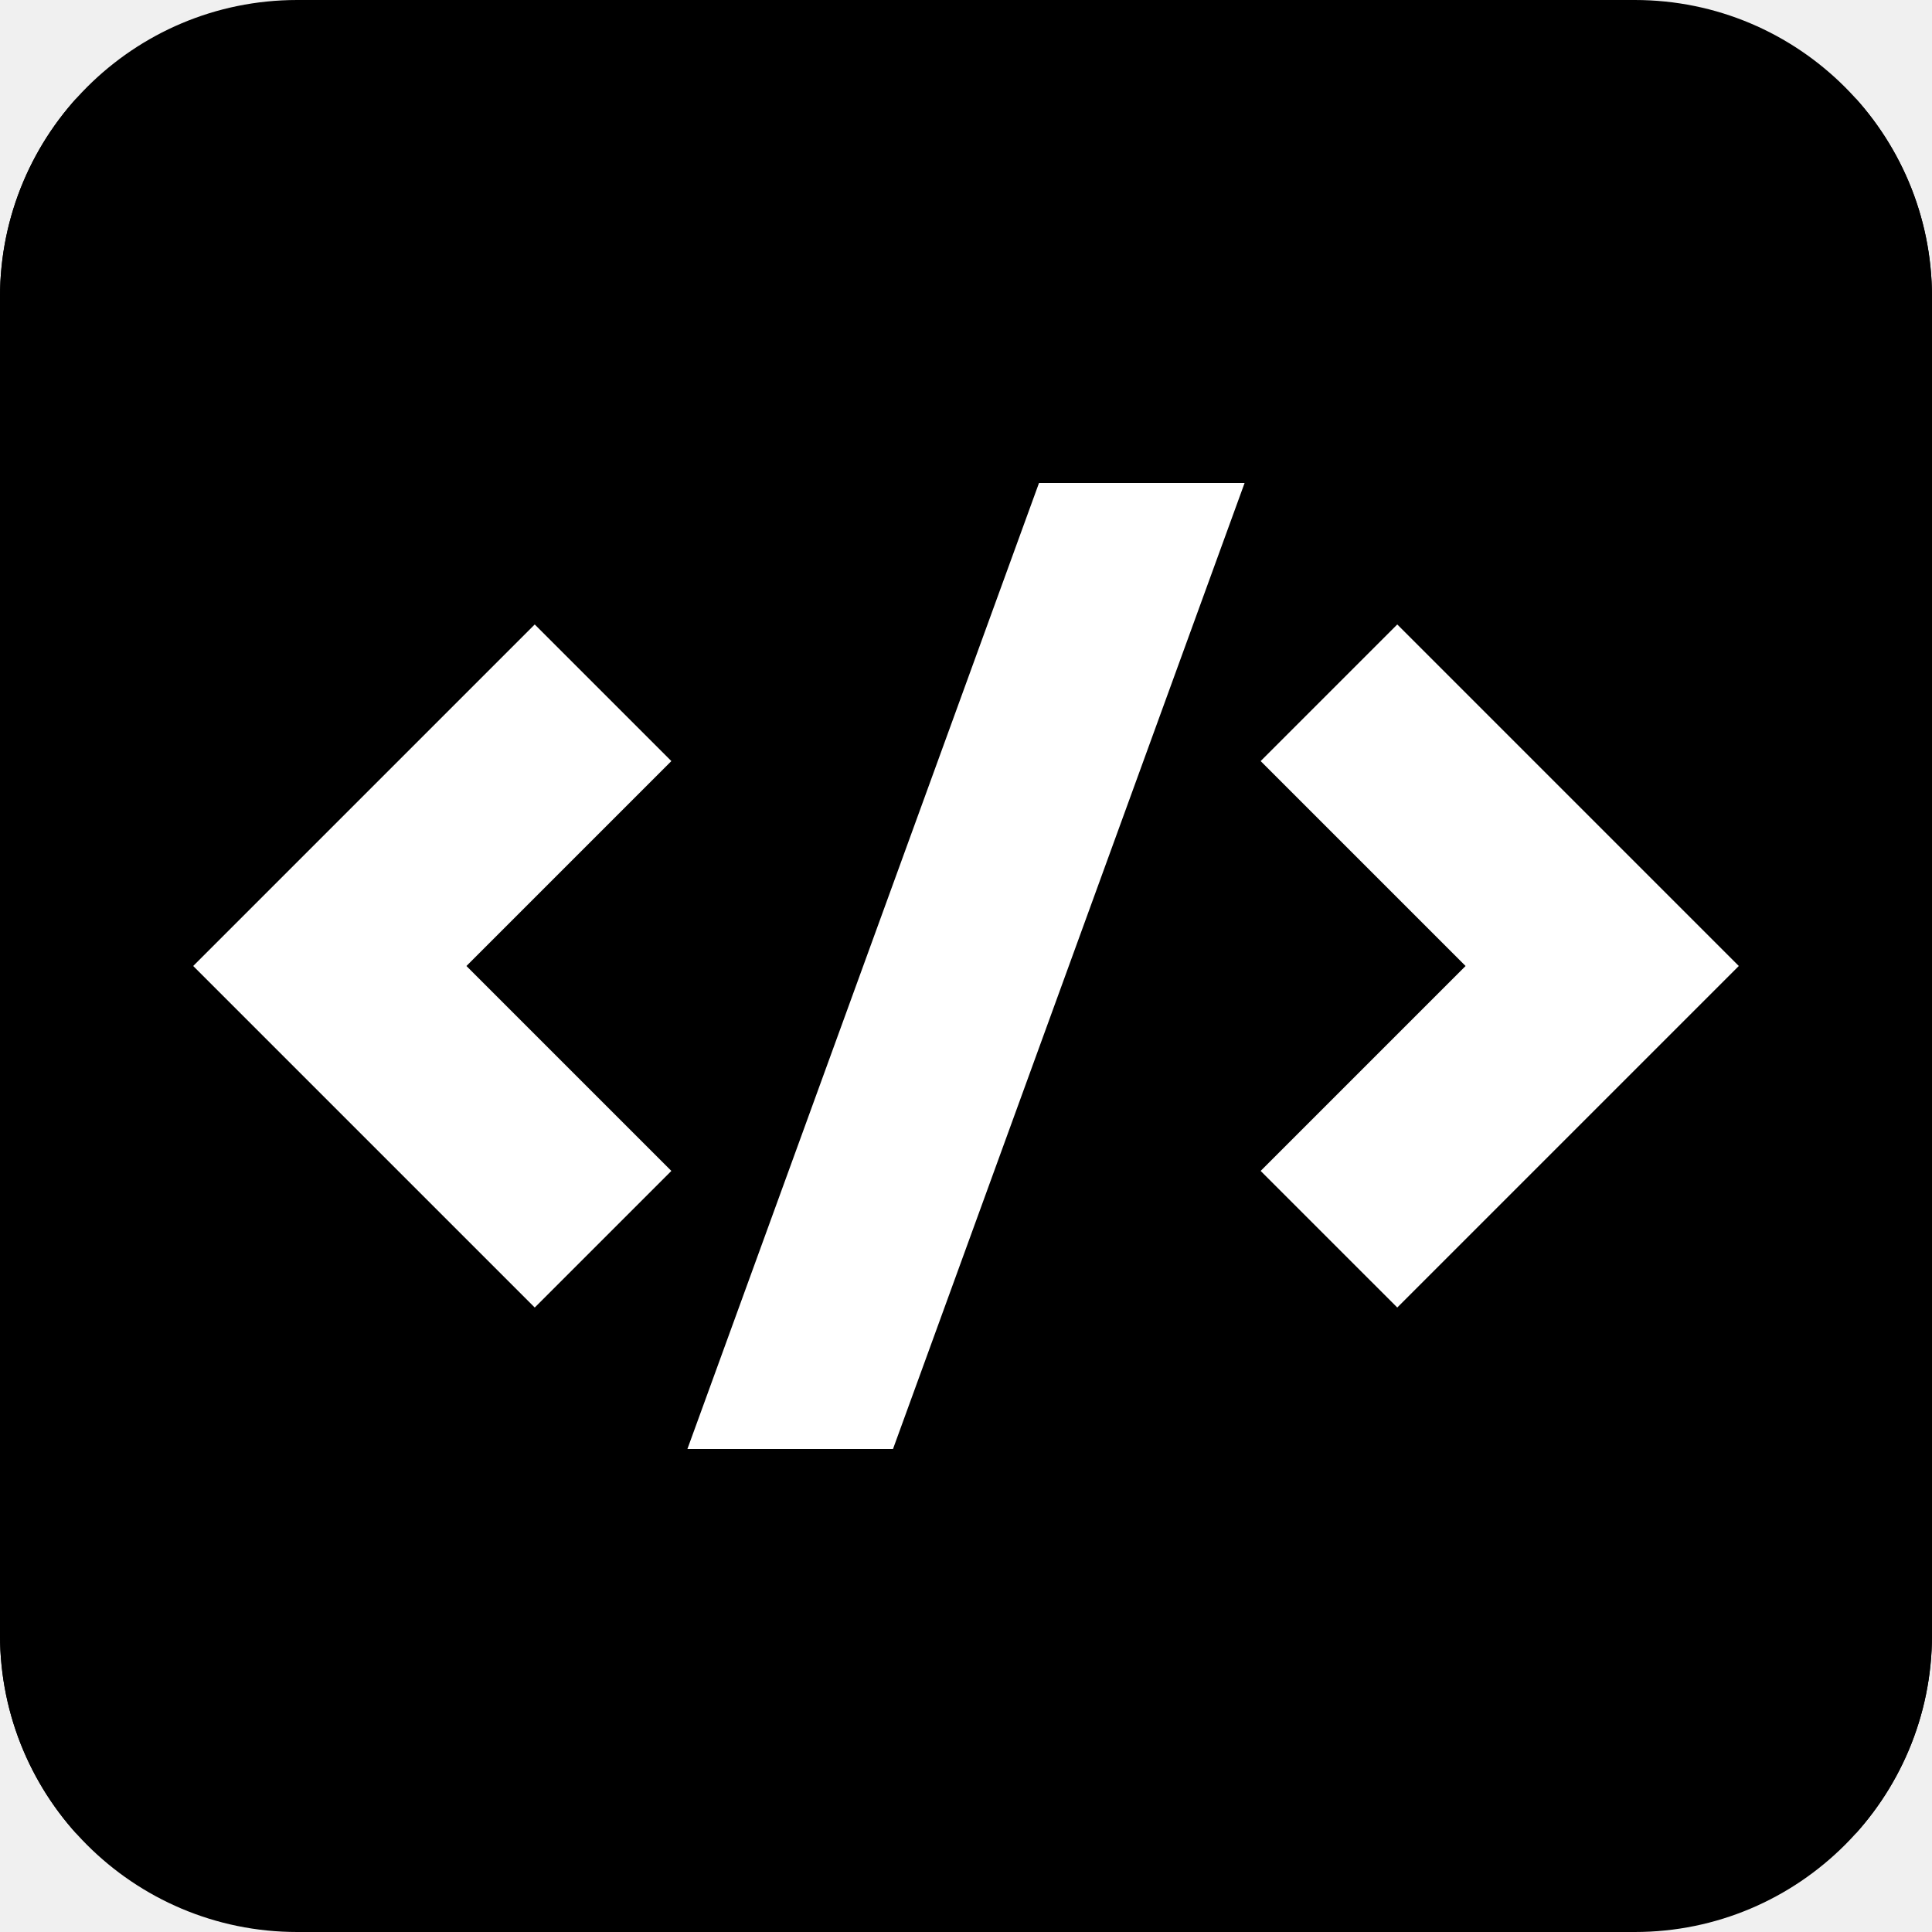
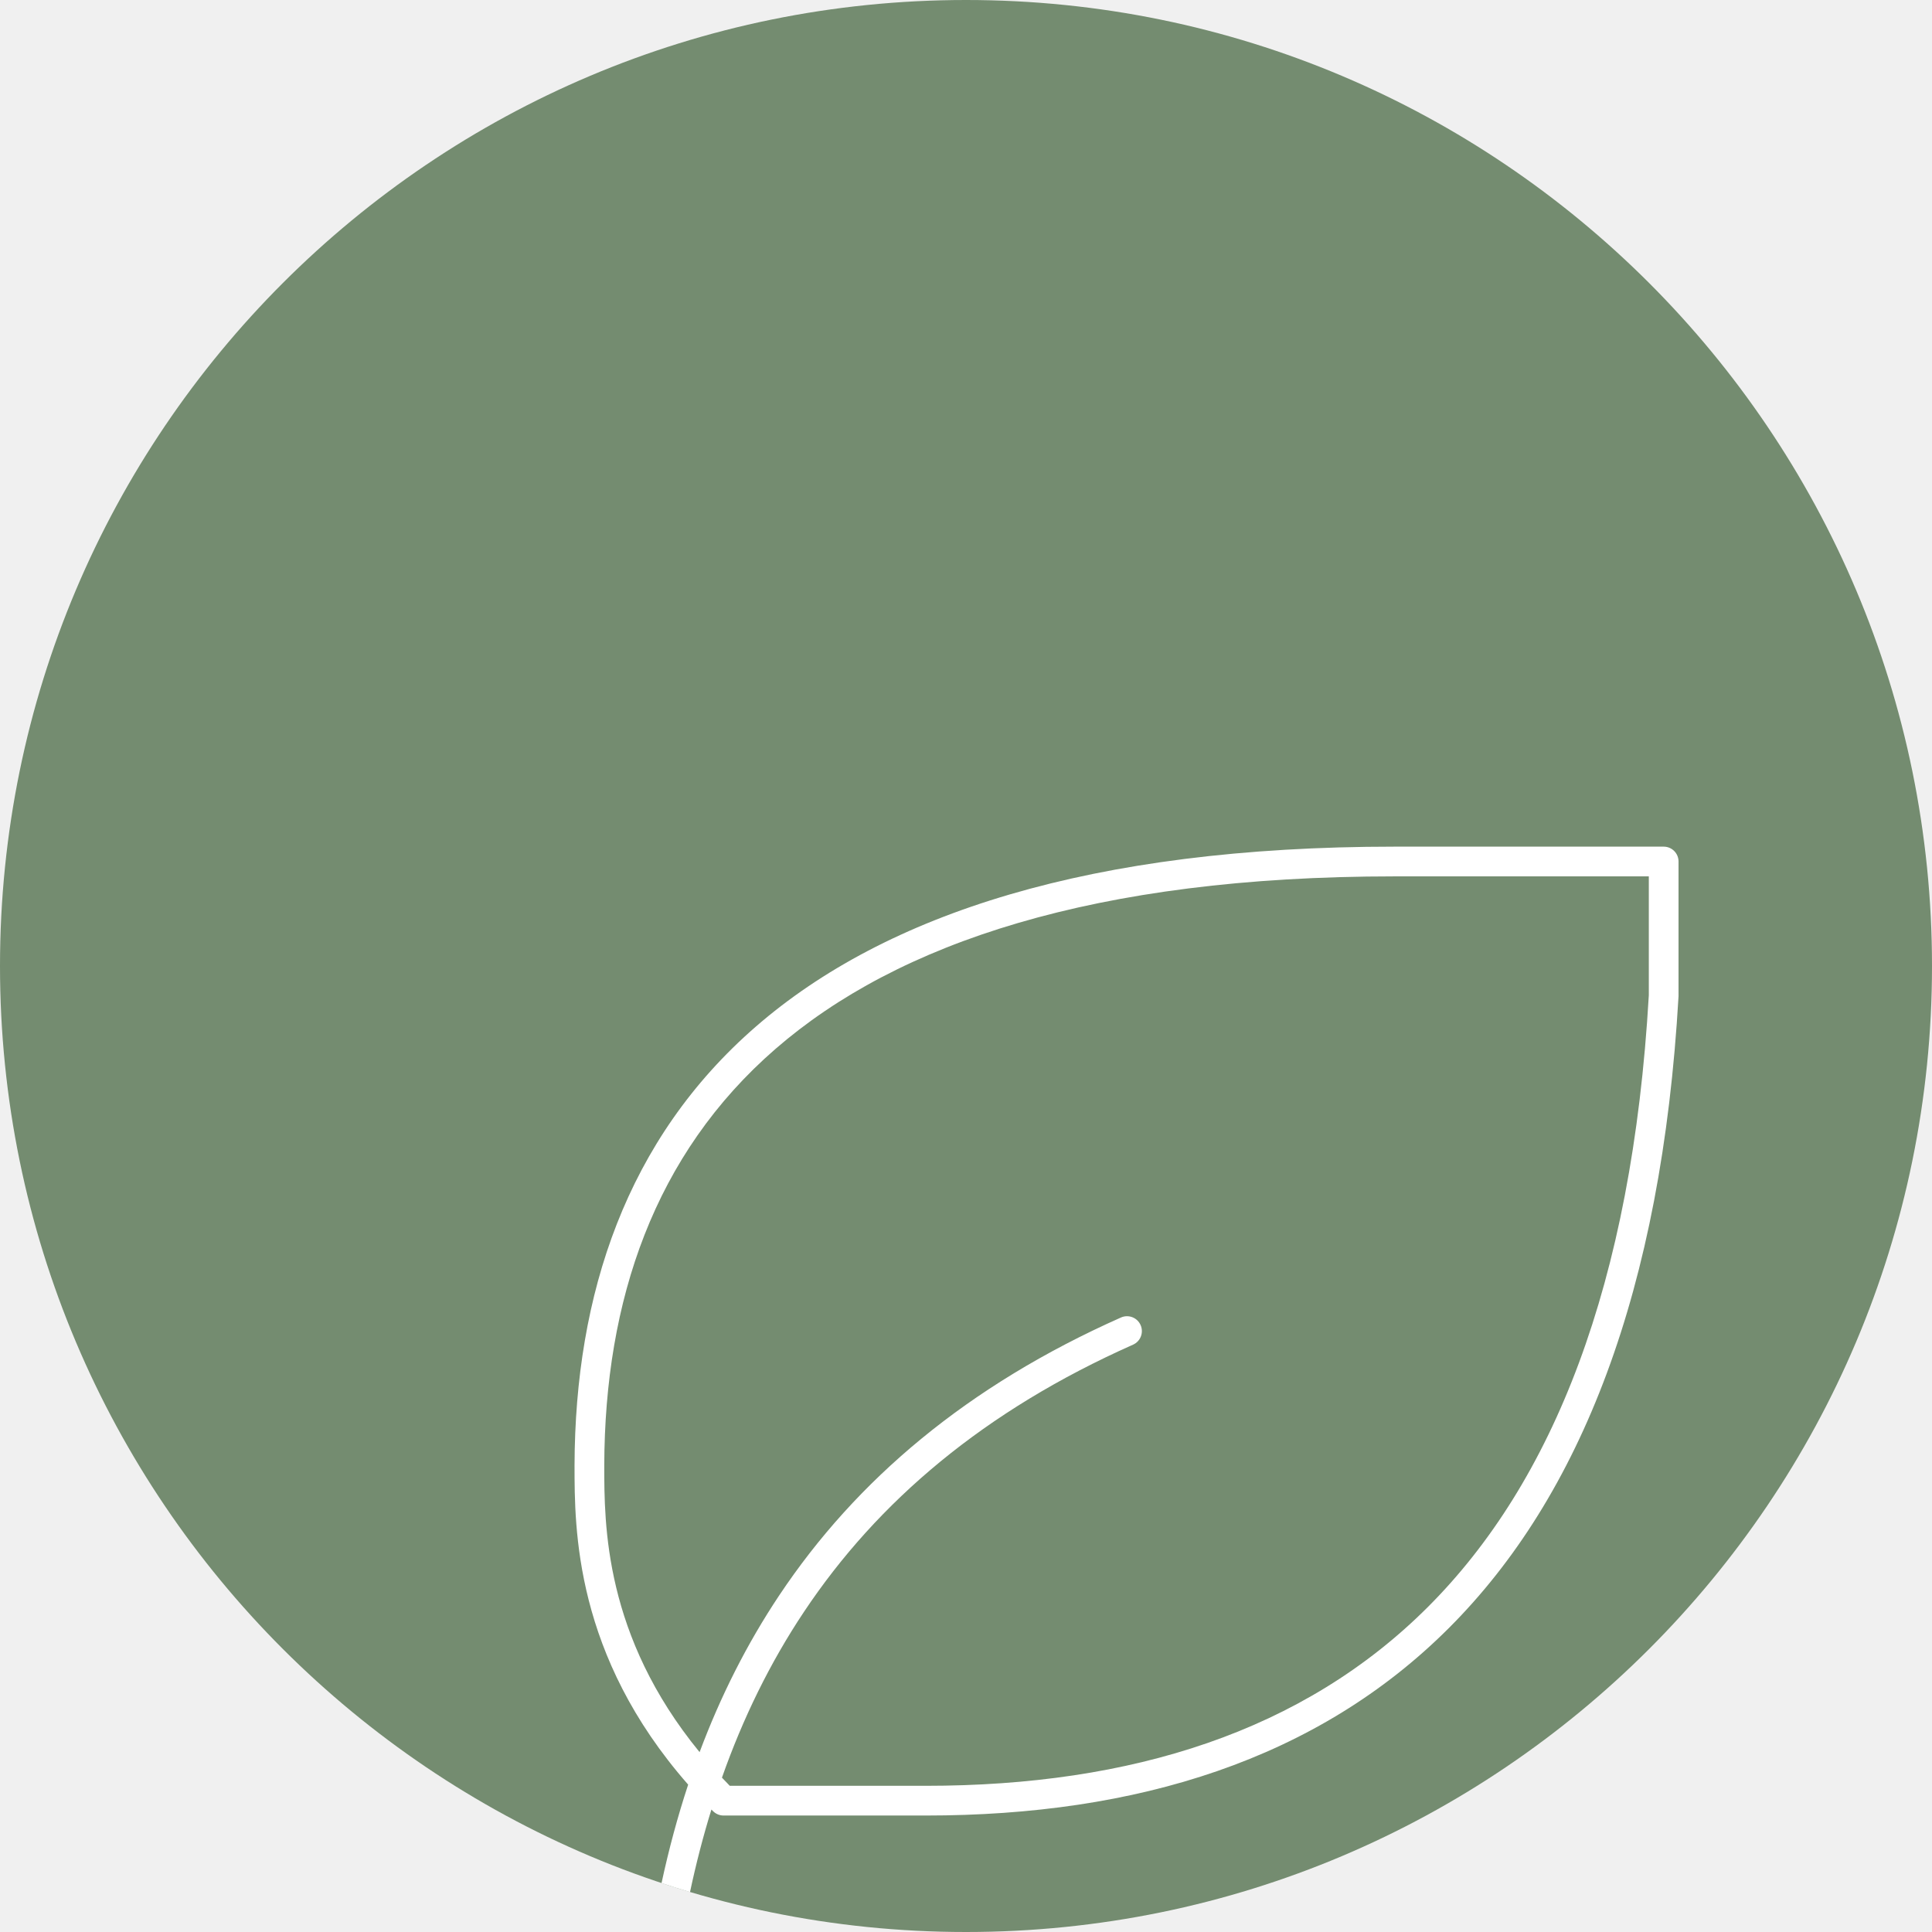
<svg xmlns="http://www.w3.org/2000/svg" width="260" height="260" viewBox="0 0 260 260" fill="none">
-   <g clip-path="url(#clip0_3844_211)">
-     <rect width="260" height="260" rx="40" fill="black" />
-     <rect x="16" y="44" width="227" height="173" fill="white" />
-     <path d="M13 13H247C254.18 13 260 18.82 260 26V234C260 241.18 254.18 247 247 247H13C5.82 247 0 241.18 0 234V26C0 18.82 5.82 13 13 13ZM188.039 175.961L234 130L188.039 84.038L169.654 102.423L197.231 130L169.654 157.577L188.039 175.961ZM62.77 130L90.347 102.423L71.962 84.038L26 130L71.962 175.961L90.347 157.577L62.77 130ZM120.176 195L167.492 65H139.824L92.508 195H120.176Z" fill="black" />
+   <g clip-path="url(#clip0_3608_7941)">
+     <circle cx="130" cy="130" r="130" fill="#748C70" />
+     <path fill-rule="evenodd" clip-rule="evenodd" d="M89.027 253.418C90.008 248.869 91.198 244.45 92.61 240.167C77.328 222.752 77.319 205.783 77.319 197.188L77.319 197.182C77.384 174.209 84.29 153.274 101.754 138.125C119.169 123.018 146.771 113.938 187.653 113.938H223.89C224.995 113.938 225.89 114.833 225.89 115.938V133.993C225.89 134.031 225.889 134.069 225.887 134.108C223.614 173.718 212.723 201.347 195.01 219.067C177.277 236.807 152.998 244.326 124.585 244.326H97.375C96.844 244.326 96.336 244.116 95.961 243.741C95.886 243.666 95.812 243.592 95.739 243.518C94.626 247.116 93.669 250.82 92.859 254.624C91.573 254.241 90.296 253.839 89.027 253.418ZM108.193 216.917C103.623 223.771 99.978 231.223 97.157 239.227C97.5 239.593 97.851 239.96 98.21 240.326H124.585C152.305 240.326 175.423 233.004 192.181 216.24C208.949 199.464 219.642 172.944 221.89 133.936V117.938H187.653C147.284 117.938 120.783 126.913 104.375 141.146C88.017 155.336 81.382 175.026 81.319 197.19V197.203C81.319 205.211 81.319 220.127 94.148 235.796C96.956 228.297 100.498 221.248 104.865 214.698C115.251 199.118 130.231 186.471 150.855 177.304C151.865 176.856 153.047 177.31 153.495 178.32C153.944 179.329 153.489 180.511 152.48 180.96C132.479 189.849 118.119 202.027 108.193 216.917Z" fill="white" />
  </g>
  <defs>
-     <clipPath id="clip0_3844_211">
-       <rect width="260" height="260" rx="40" fill="white" />
+     <clipPath id="clip0_3608_7941">
+       <rect width="260" height="260" fill="white" />
    </clipPath>
  </defs>
</svg>
